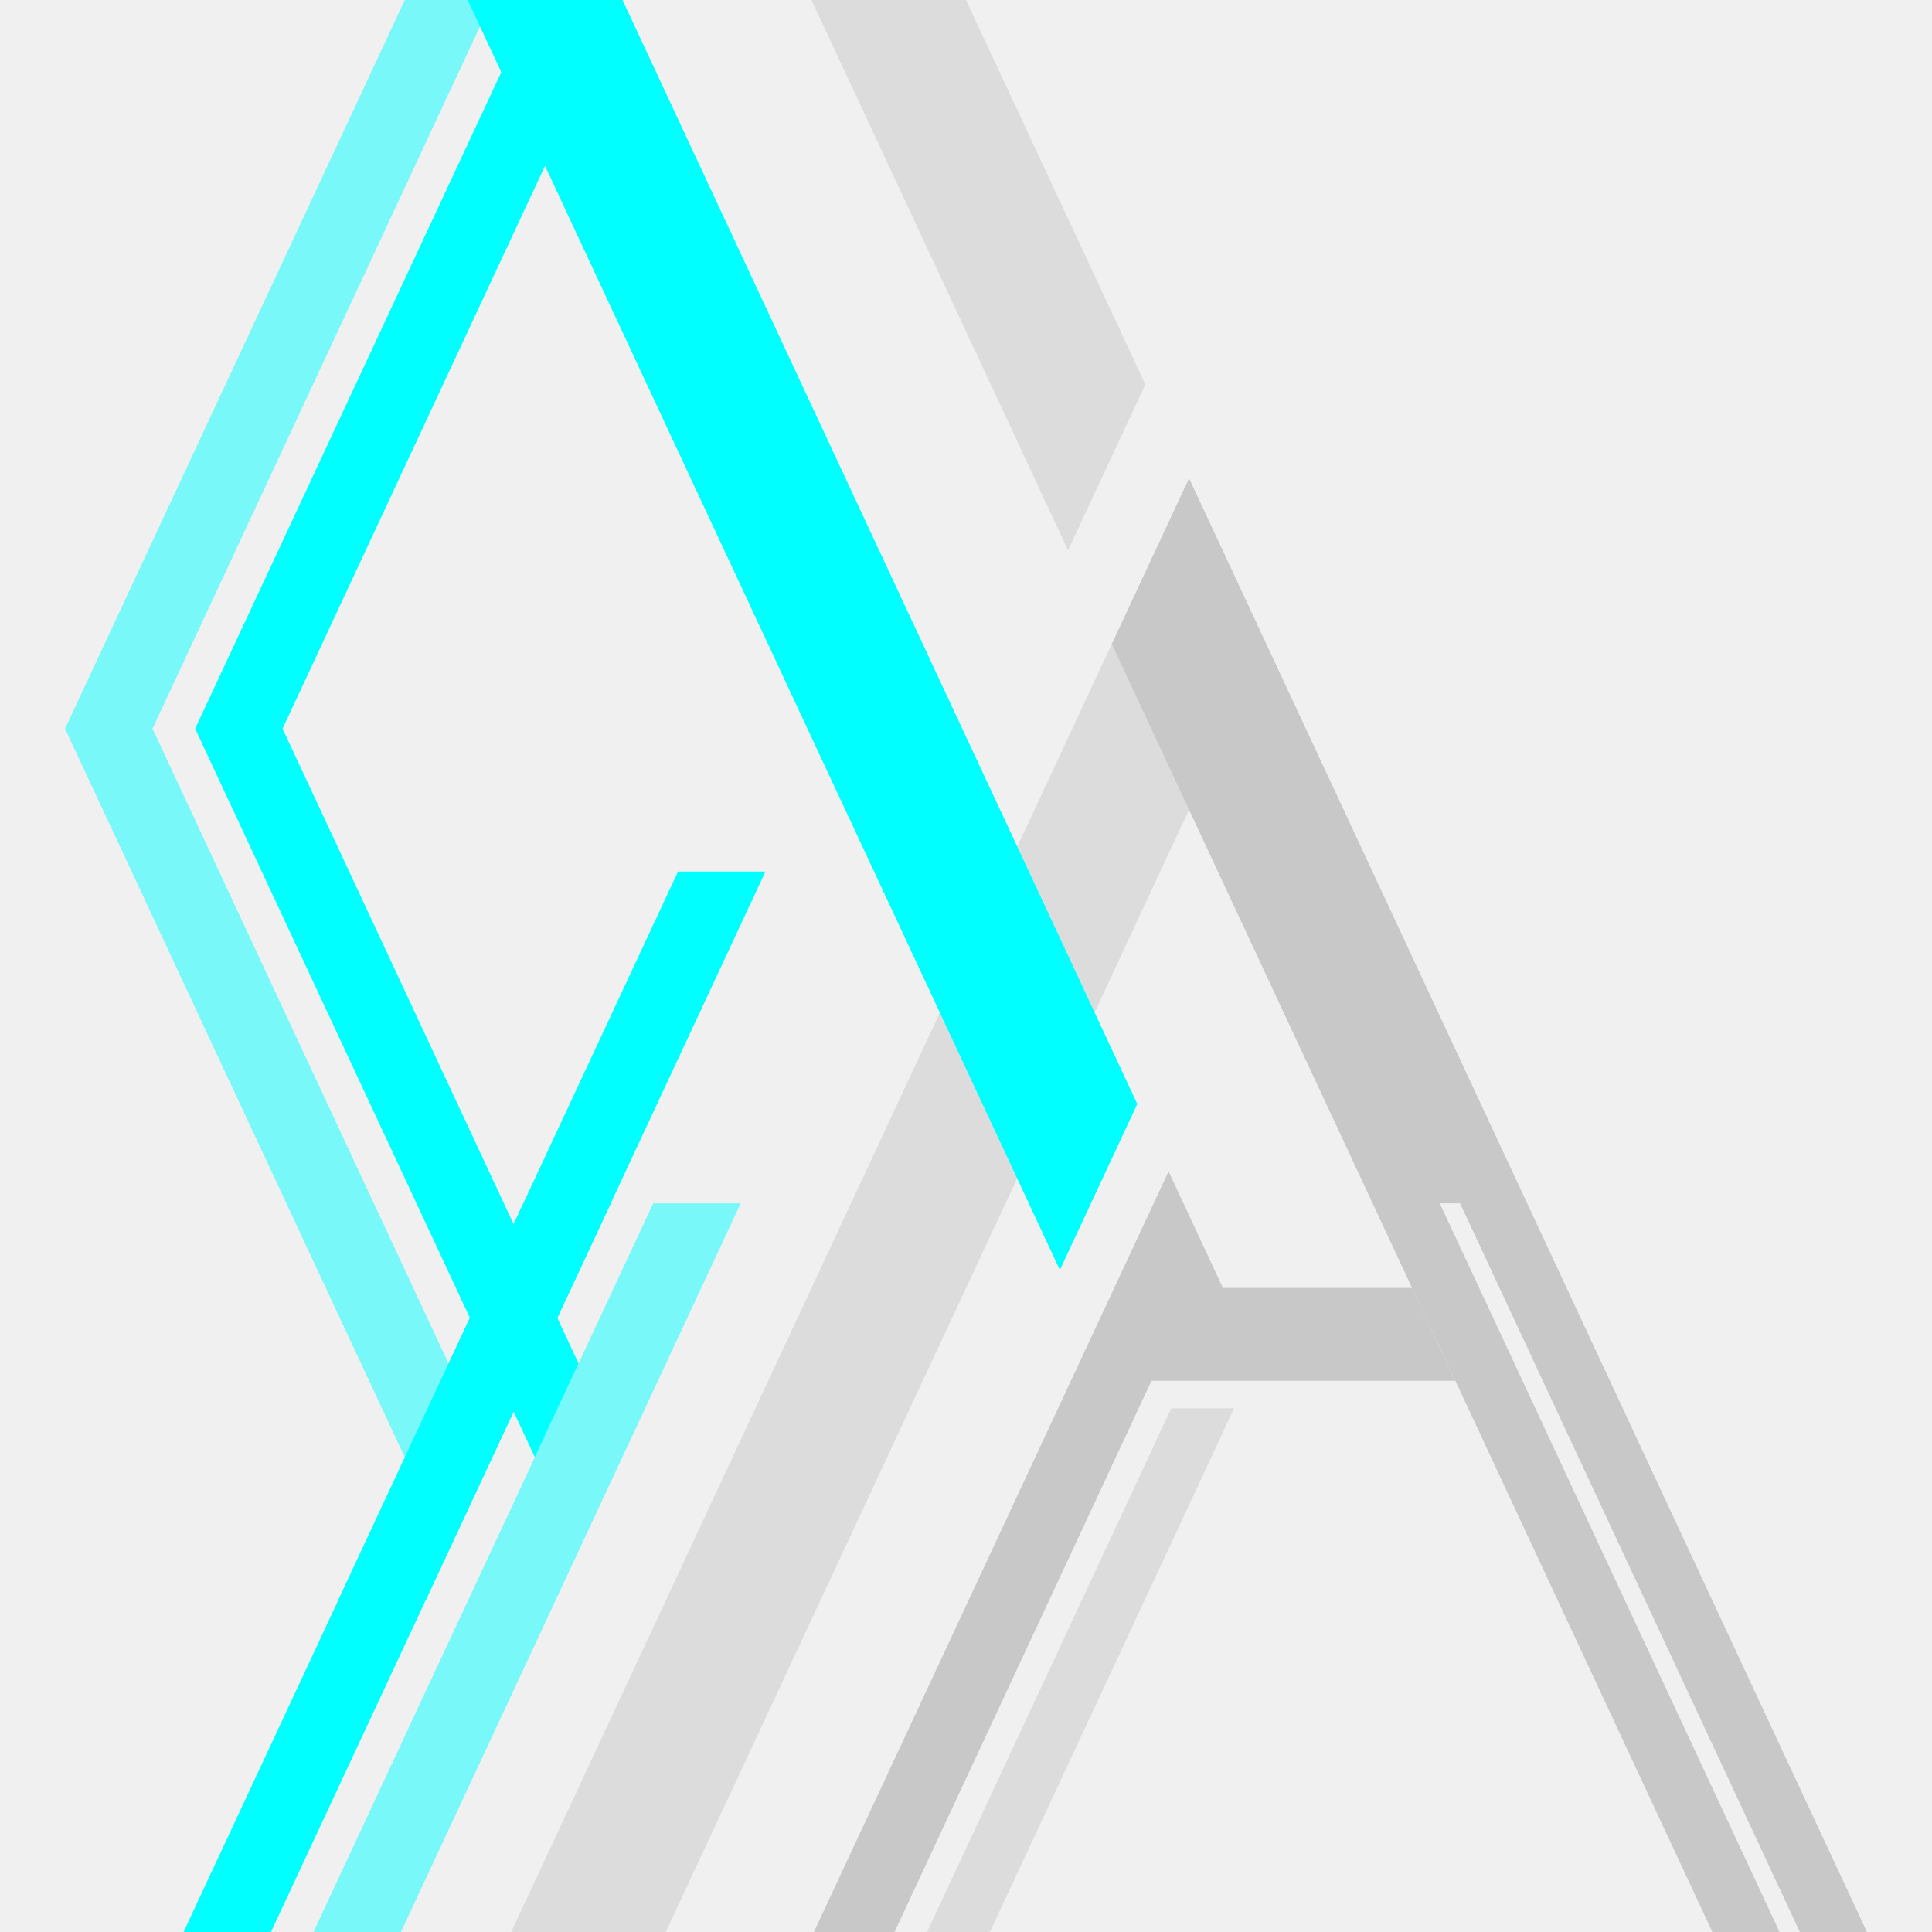
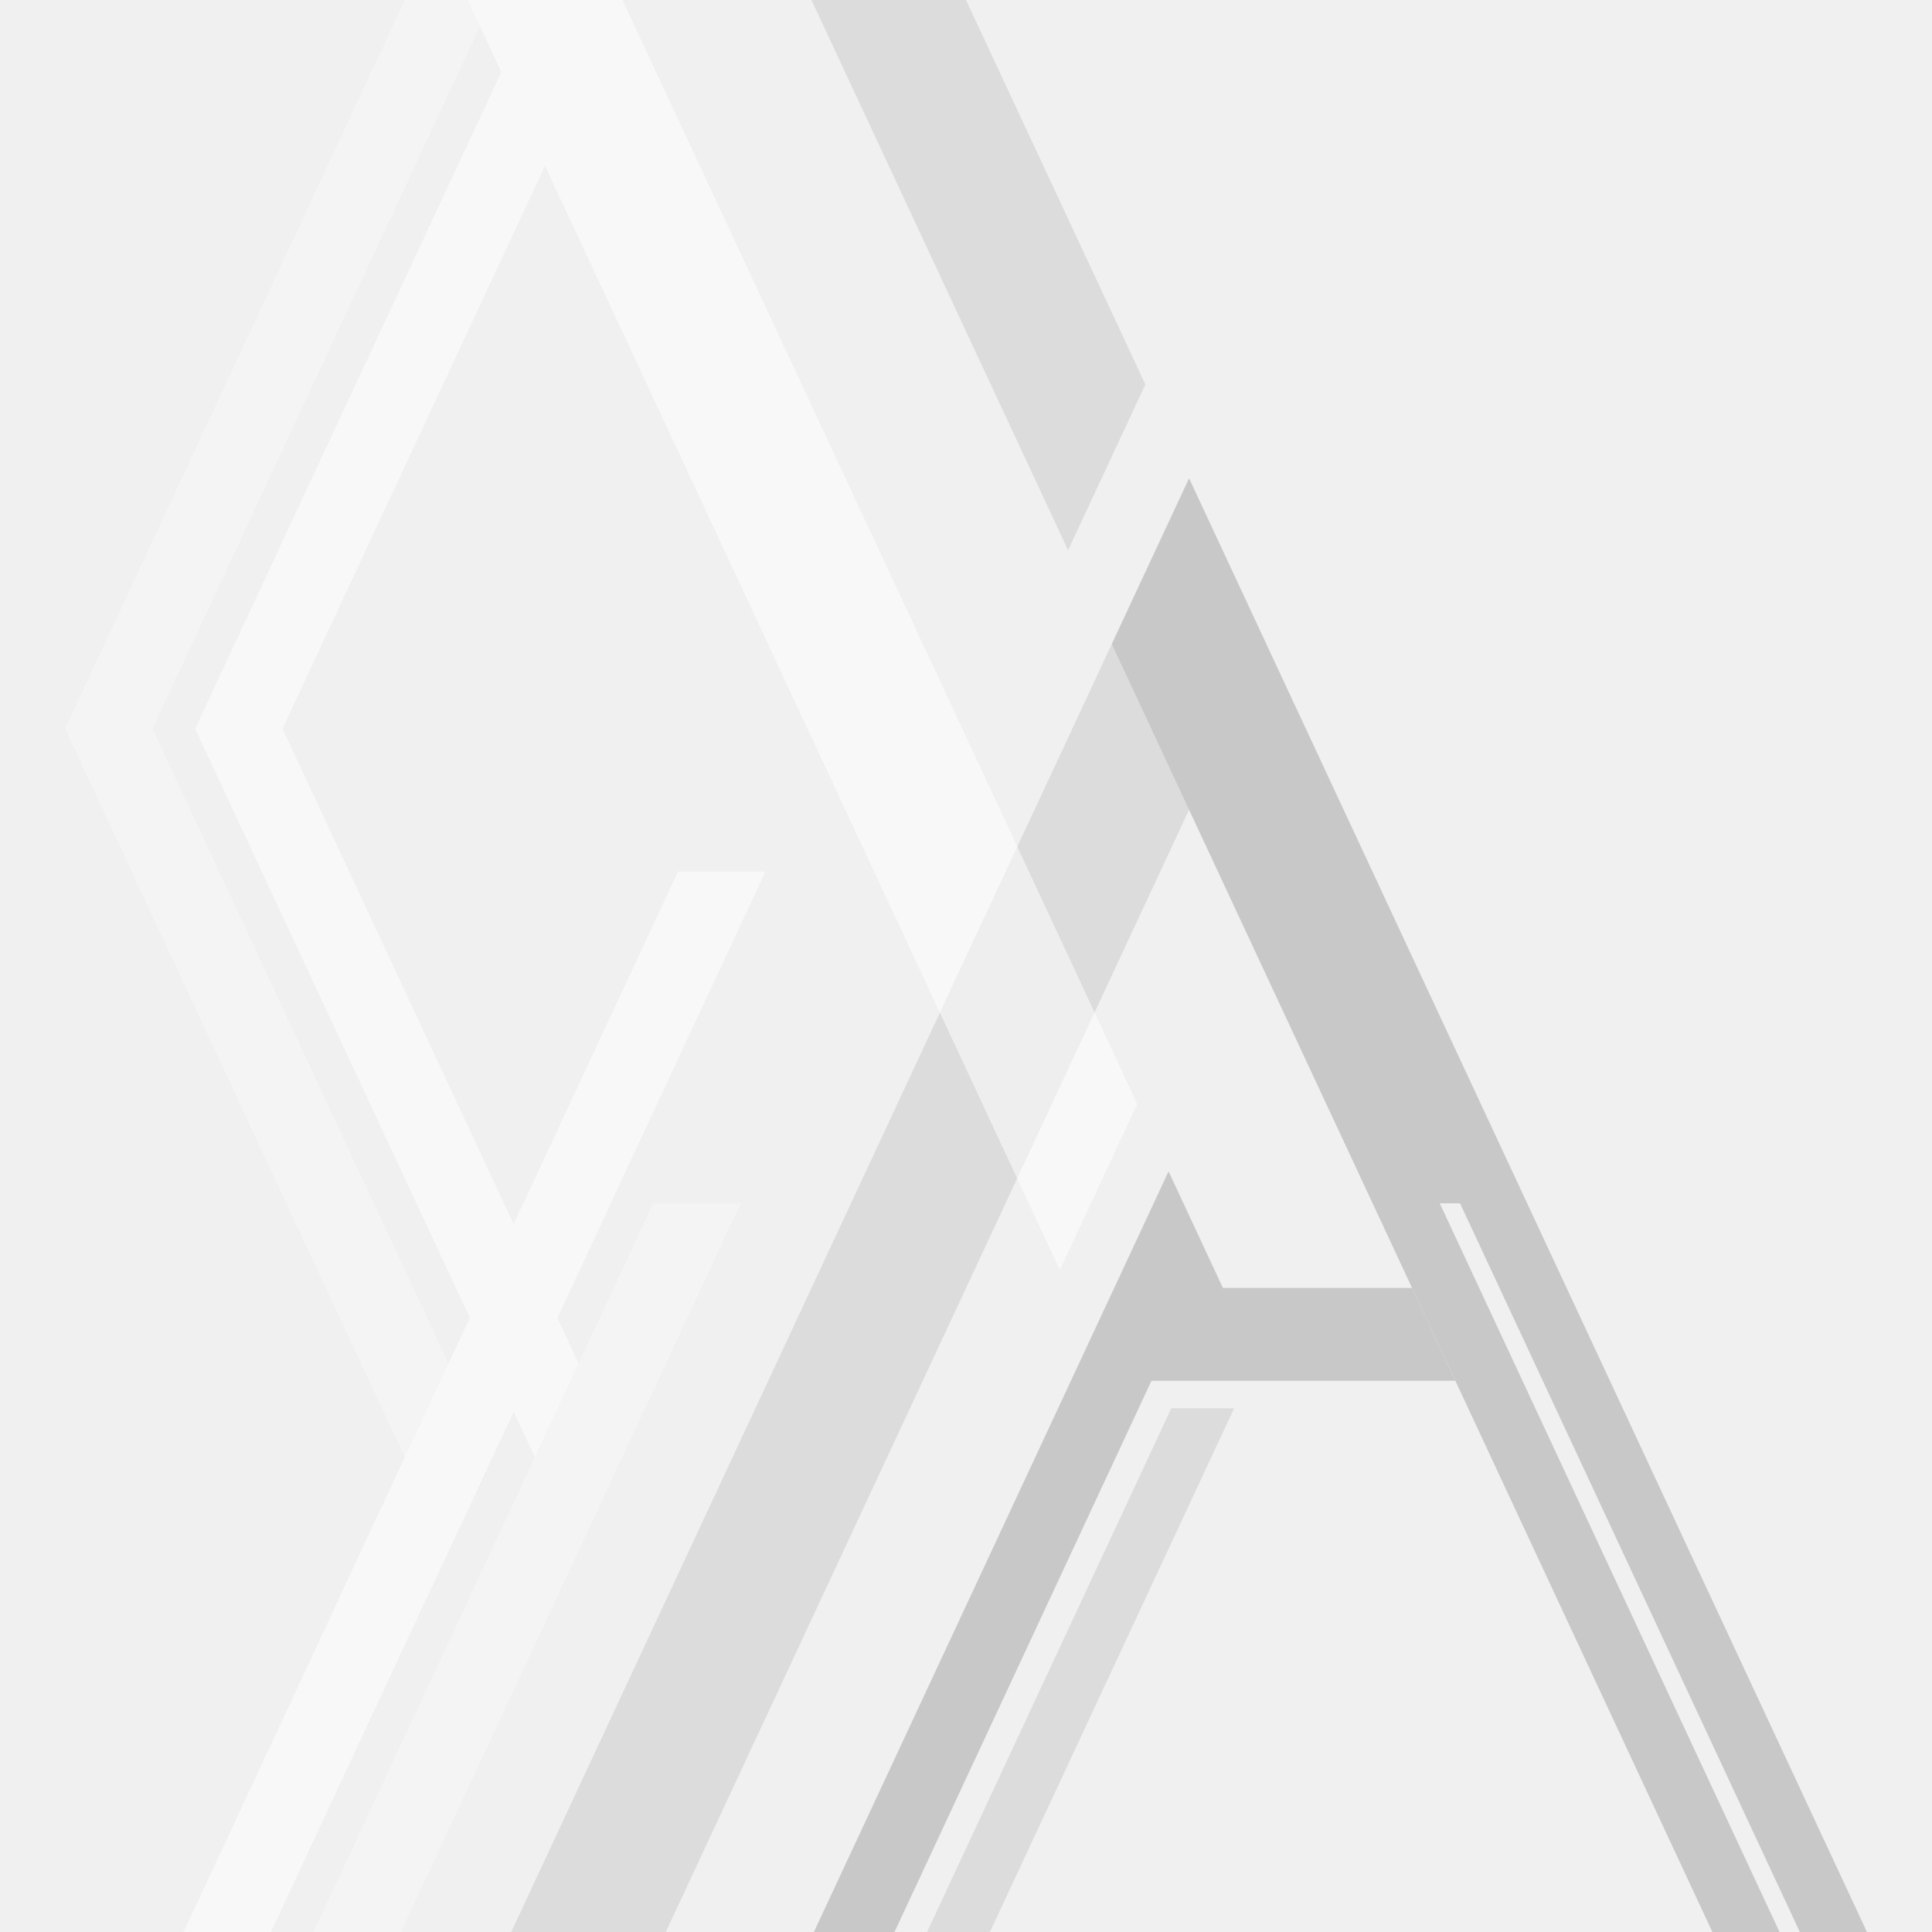
<svg xmlns="http://www.w3.org/2000/svg" viewBox="0 0 1000 1000">
  <defs>
-     <style>.cls-1{opacity:0.5;}.cls-2{fill:#c8c8c8;}.cls-3{fill:aqua;}</style>
+     <style>.cls-1{opacity:0.5;}.cls-2{fill:#c8c8c8;}.cls-3{fill:#fff;}</style>
  </defs>
  <g id="With_Background">
    <g id="Base-2" data-name="Base">
      <g id="Letter_A" data-name="Letter A">
        <g class="cls-1">
          <polygon class="cls-2" points="264.6 1000 344.6 1000 655.47 333.33 575.47 333.33 264.6 1000" />
        </g>
        <g class="cls-1">
          <polygon class="cls-2" points="479.85 1000 512.38 1000 638.78 728.93 606.25 728.93 479.85 1000" />
        </g>
        <path class="cls-2" d="M931.59,1000h34.74Q790.91,623.77,615.46,247.55l-40,85.78L886.33,1000h34.75Q833.14,811.42,745.21,622.84h10.51Z" />
        <g class="cls-1">
          <path class="cls-2" d="M592.84,199,500,0H420L552.84,284.8Z" />
        </g>
        <path class="cls-2" d="M753.29,714.69q-11.19-24-22.4-48.05l-97.9,0L604.85,606.3,576.7,666.67h0l-11.85,25.41h0L421.27,1000H463l133-285.31Z" />
      </g>
-       <g id="Letter_S" data-name="Letter S">
+       <g id="Letter_S" data-name="Letter S" class="cls-1">
        <polygon class="cls-3" points="588.59 571.42 322.13 0 242.13 0 548.59 657.2 588.59 571.42" />
        <g class="cls-1">
          <polygon class="cls-3" points="383.38 622.84 338.12 622.84 162.25 1000 207.51 1000 383.38 622.84" />
        </g>
        <g class="cls-1">
          <polygon class="cls-3" points="254.8 0 209.54 0 33.67 377.16 209.54 754.33 254.8 754.33 78.93 377.16 254.8 0" />
        </g>
        <polygon class="cls-3" points="316.13 622.84 270.87 622.84 95 1000 140.26 1000 316.13 622.84" />
        <polygon class="cls-3" points="396.2 451.12 350.94 451.12 175.07 828.28 220.33 828.28 396.2 451.12" />
        <polygon class="cls-3" points="588.59 571.42 322.13 0 242.13 0 548.59 657.2 588.59 571.42" />
        <polygon class="cls-3" points="299.47 705.73 146.26 377.16 322.13 0 276.87 0 101 377.16 276.84 754.26 299.47 705.73" />
      </g>
    </g>
  </g>
</svg>
